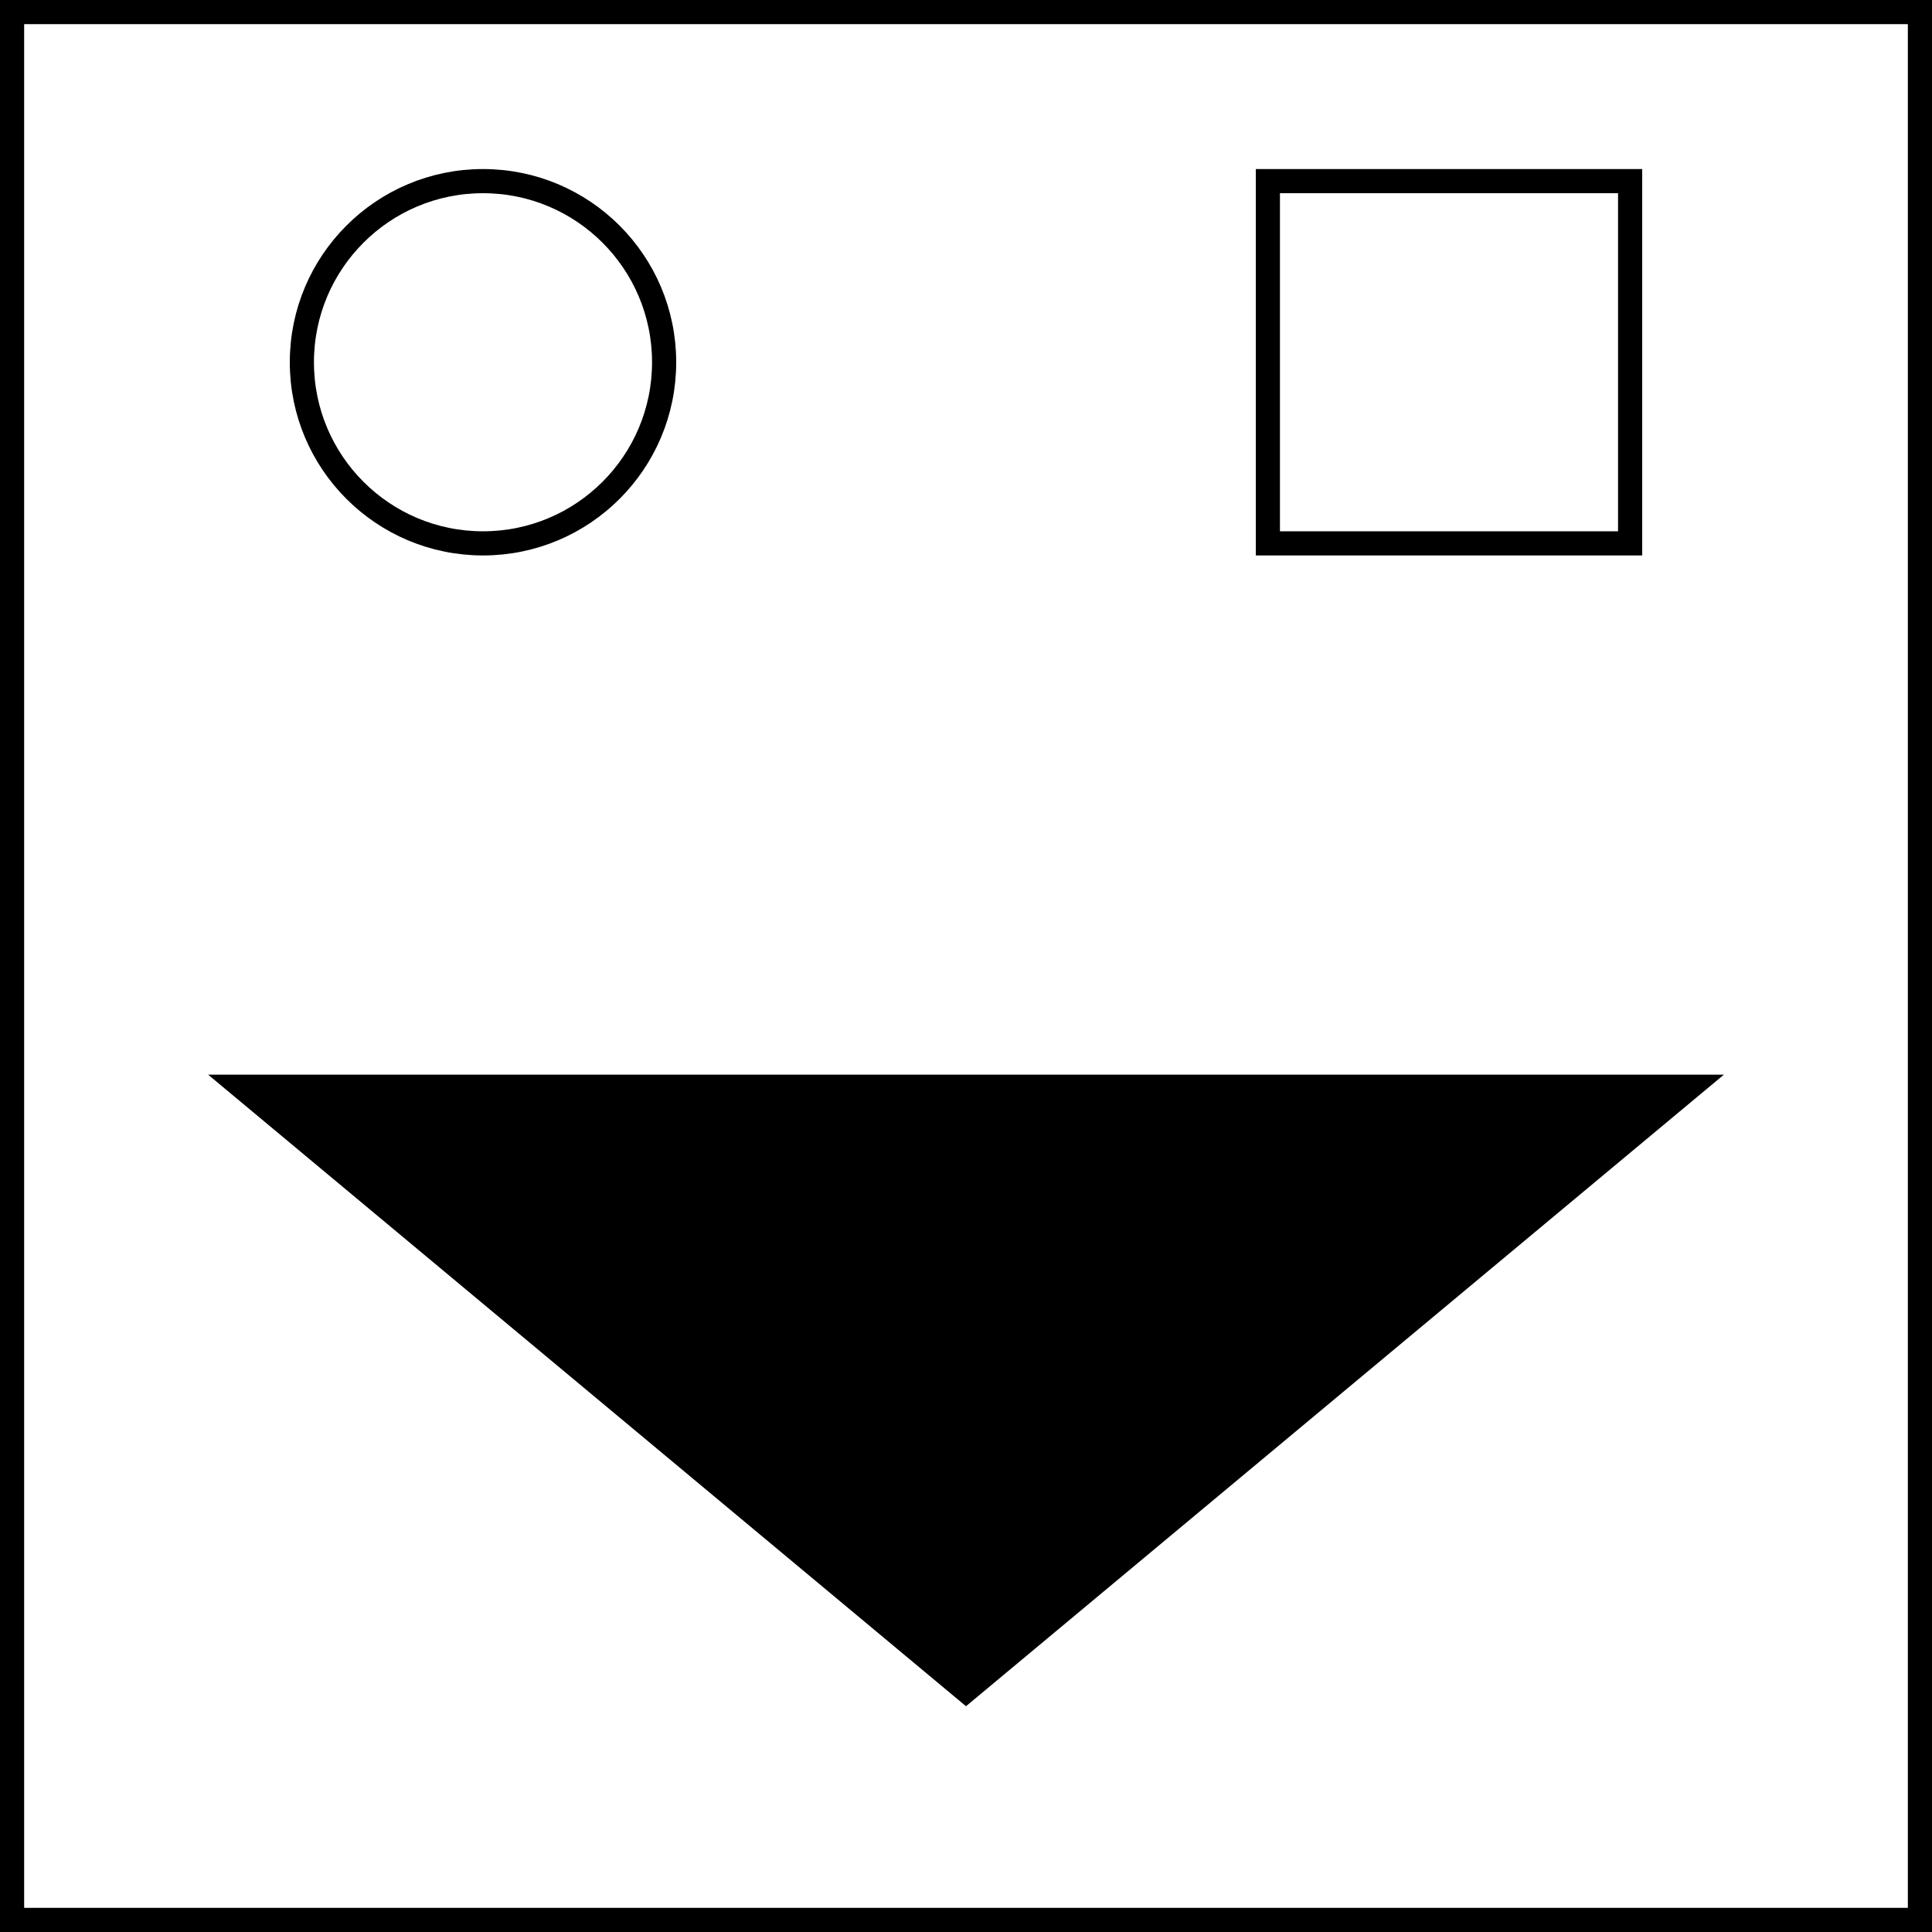
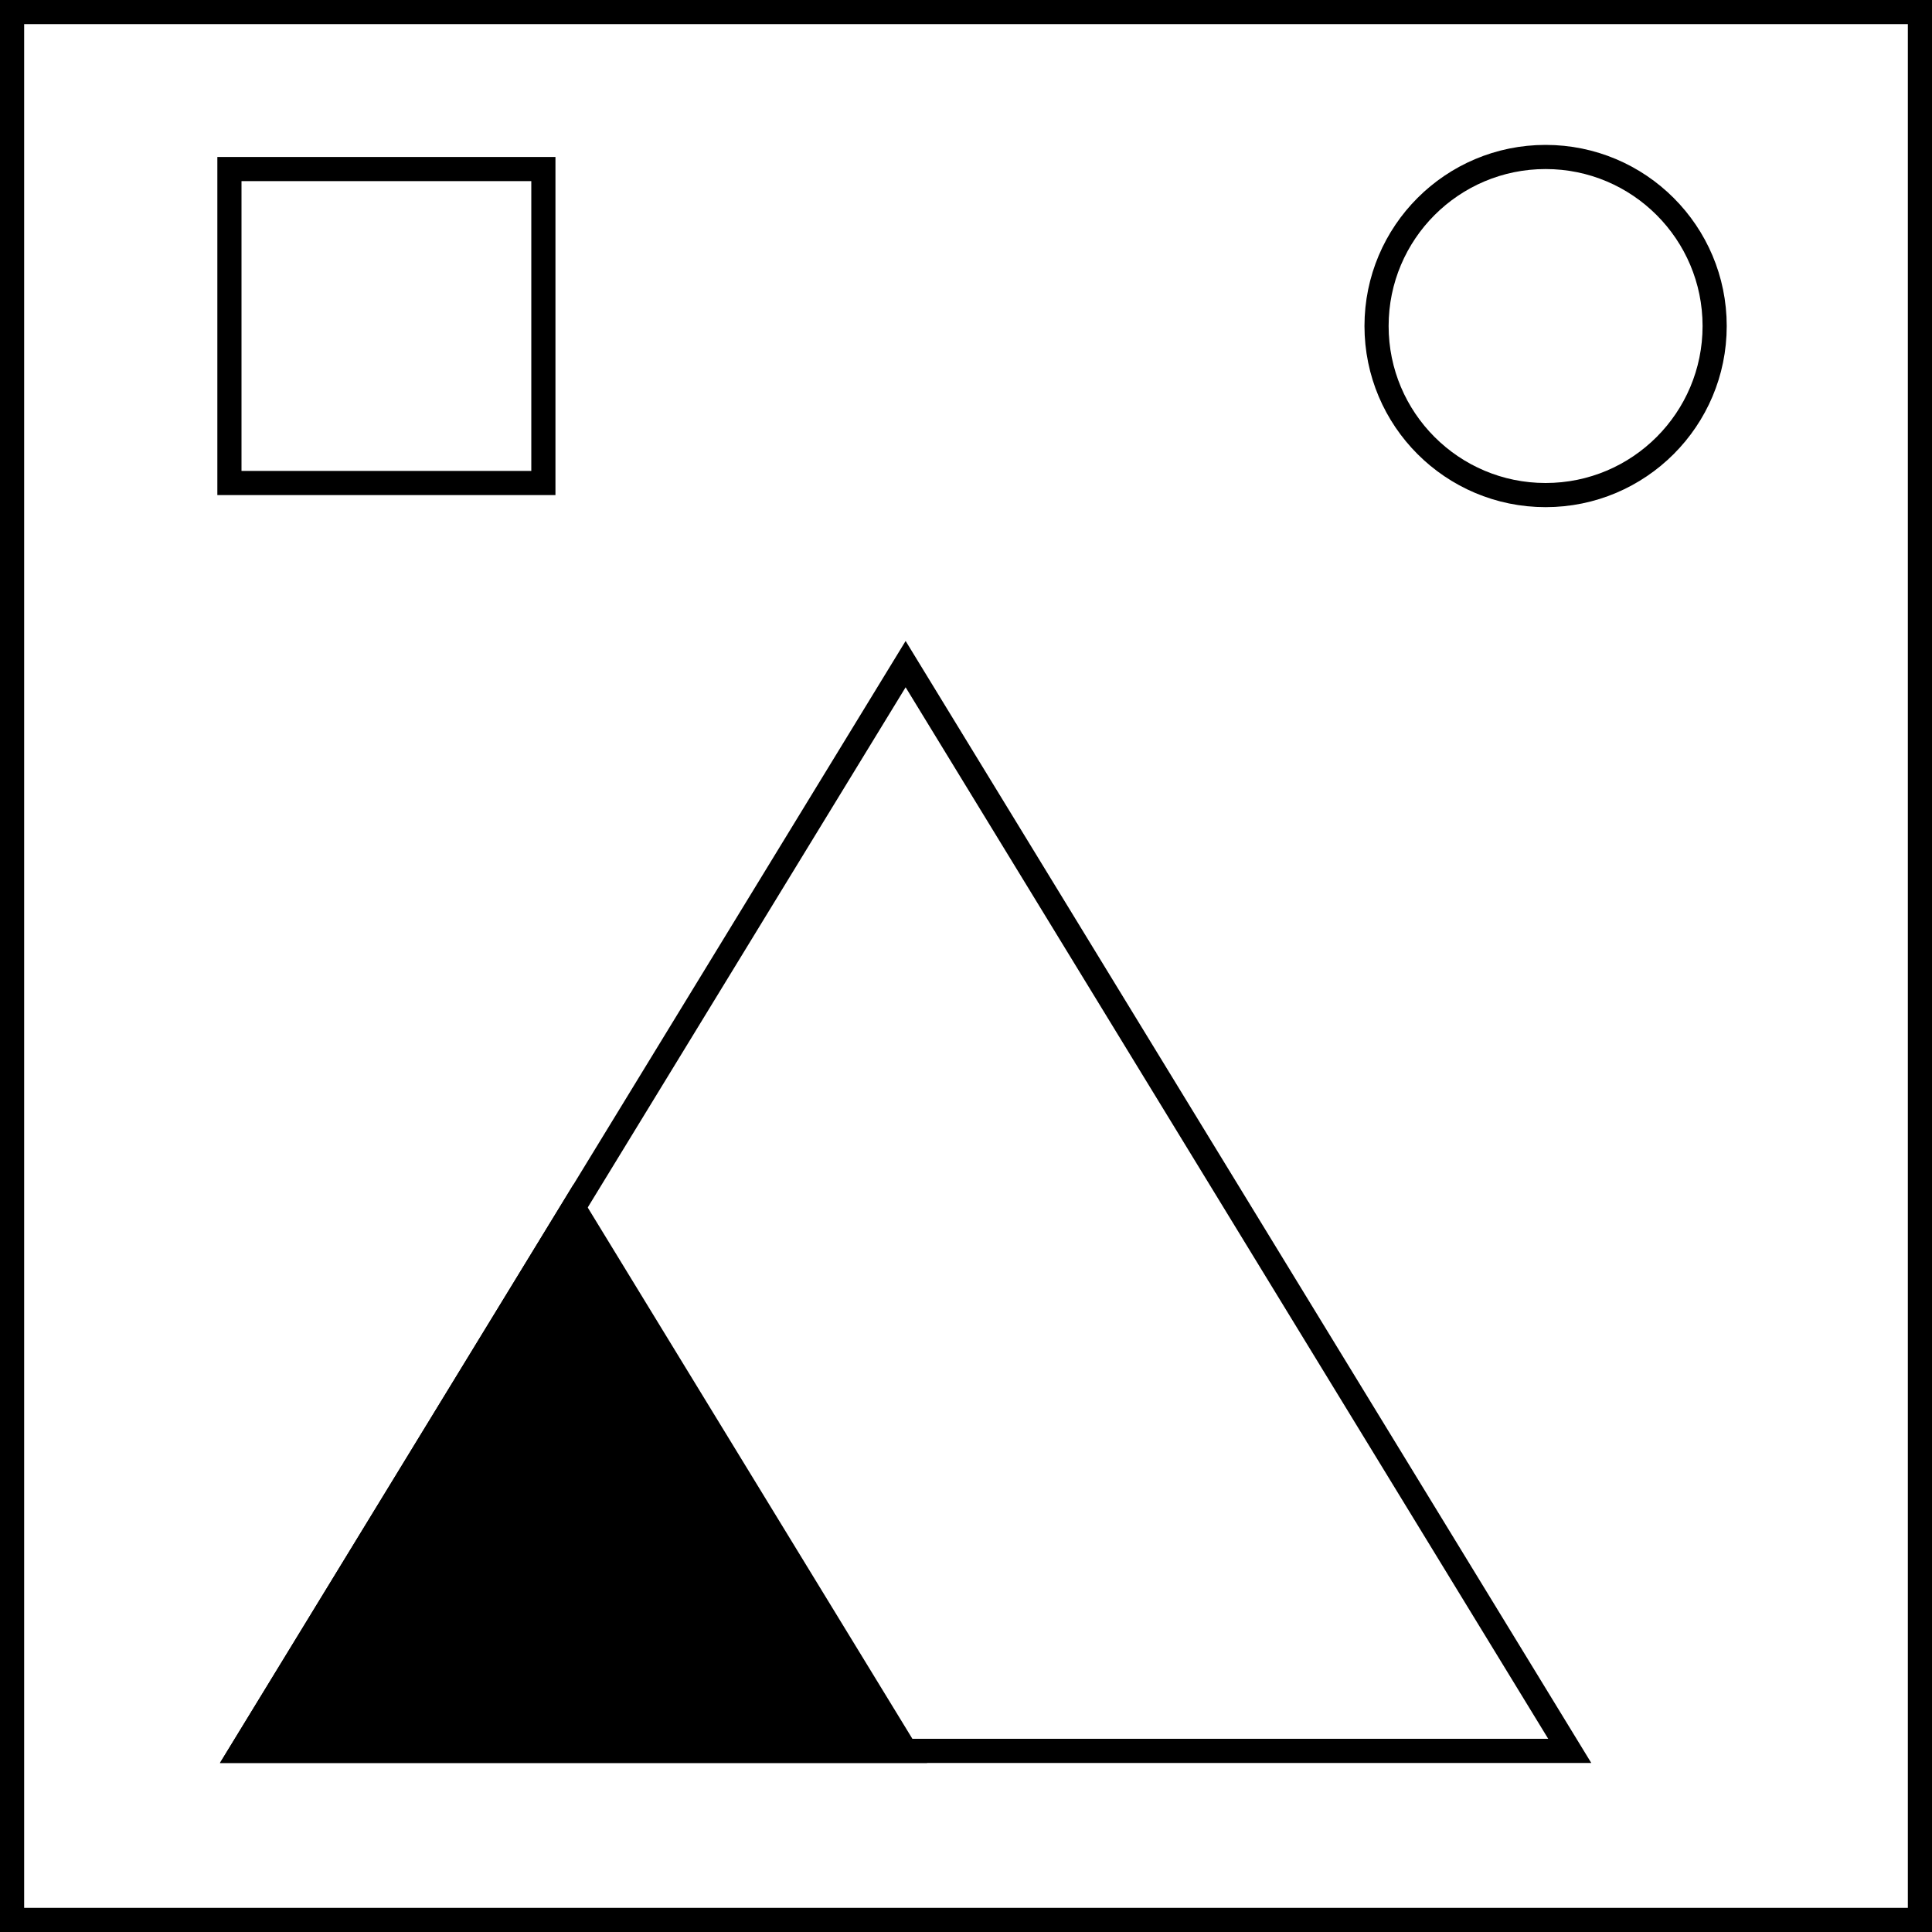
<svg xmlns="http://www.w3.org/2000/svg" viewBox="0 0 160 160">
  <rect x="1" y="1" width="158" height="158" fill="white" stroke="black" stroke-width="2" />
-   <rect x="105" y="15" width="30" height="30" fill="none" stroke="black" stroke-width="2" />
-   <circle cx="40" cy="30" r="15" fill="none" stroke="black" stroke-width="2" />
-   <path d="M20,90 L140,90 L80,140 Z" fill="black" stroke="black" stroke-width="2" />
+   <rect x="19" y="14" width="26" height="26" fill="none" stroke="black" stroke-width="2" />
+   <circle cx="128" cy="27" r="14" fill="none" stroke="black" stroke-width="2" />
+   <path d="M20,145 L130,145 L75,55 Z" fill="white" stroke="black" stroke-width="2" />
+   <path d="M20.0,145.0 L47.5,100.0 L75.0,145.0 Z" fill="black" stroke="black" stroke-width="2" />
</svg>
